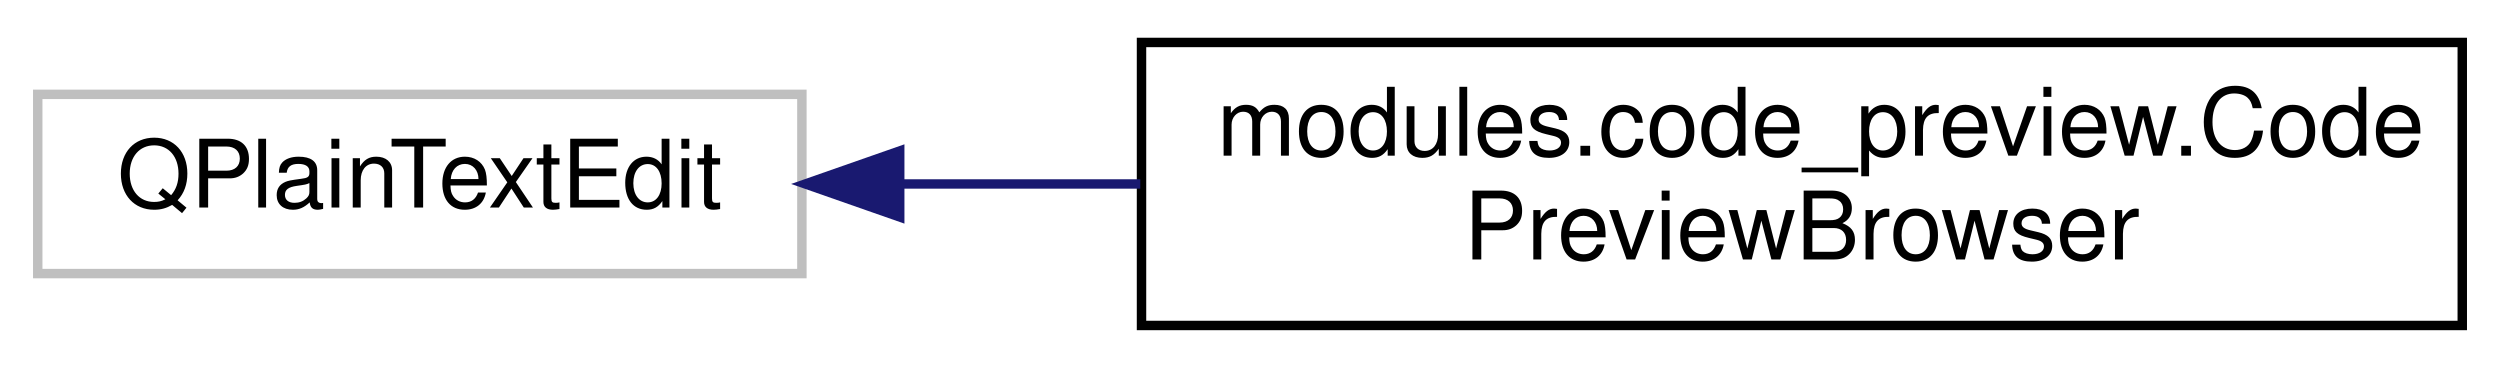
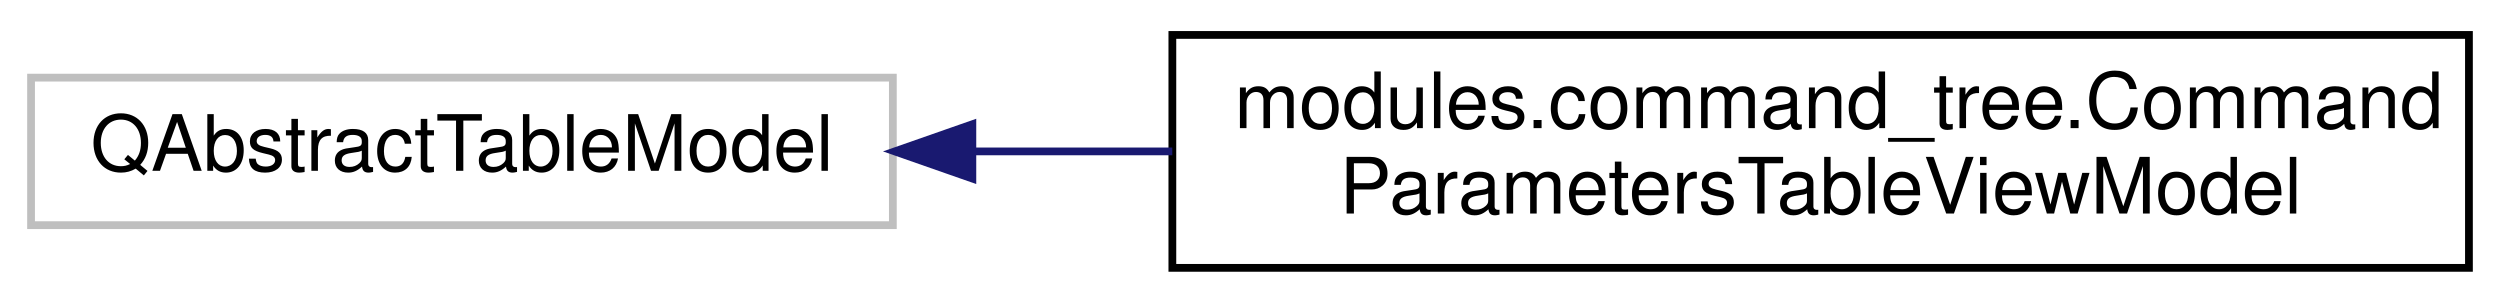
- <svg xmlns="http://www.w3.org/2000/svg" xmlns:xlink="http://www.w3.org/1999/xlink" width="265pt" height="39pt" viewBox="0.00 0.00 265.00 39.00">
+ <svg xmlns="http://www.w3.org/2000/svg" xmlns:xlink="http://www.w3.org/1999/xlink" width="322pt" height="39pt" viewBox="0.00 0.00 322.00 39.00">
  <g id="graph0" class="graph" transform="scale(1 1) rotate(0) translate(4 35)">
    <g id="node1" class="node">
      <g id="a_node1">
        <a xlink:title=" ">
-           <polygon fill="none" stroke="#bfbfbf" points="0,-6 0,-25 81,-25 81,-6 0,-6" />
-           <text text-anchor="middle" x="40.5" y="-13" font-family="Helvetica,sans-Serif" font-size="10.00">QPlainTextEdit</text>
+           <polygon fill="none" stroke="#bfbfbf" points="0,-6 0,-25 111,-25 111,-6 0,-6" />
+           <text text-anchor="middle" x="55.5" y="-13" font-family="Helvetica,sans-Serif" font-size="10.00">QAbstractTableModel</text>
        </a>
      </g>
    </g>
    <g id="node2" class="node">
      <g id="a_node2">
-         <a xlink:href="dc/d78/classmodules_1_1code__preview_1_1_code_preview_browser.html" target="_top" xlink:title=" ">
-           <polygon fill="none" stroke="black" points="117,-0.5 117,-30.5 257,-30.5 257,-0.5 117,-0.5" />
-           <text text-anchor="start" x="125" y="-18.5" font-family="Helvetica,sans-Serif" font-size="10.00">modules.code_preview.Code</text>
-           <text text-anchor="middle" x="187" y="-7.5" font-family="Helvetica,sans-Serif" font-size="10.00">PreviewBrowser</text>
+         <a xlink:href="dd/dc1/classmodules_1_1command__tree_1_1_command_parameters_table_view_model.html" target="_top" xlink:title=" ">
+           <polygon fill="none" stroke="black" points="147,-0.5 147,-30.5 314,-30.5 314,-0.5 147,-0.5" />
+           <text text-anchor="start" x="155" y="-18.5" font-family="Helvetica,sans-Serif" font-size="10.00">modules.command_tree.Command</text>
+           <text text-anchor="middle" x="230.5" y="-7.5" font-family="Helvetica,sans-Serif" font-size="10.00">ParametersTableViewModel</text>
        </a>
      </g>
    </g>
    <g id="edge1" class="edge">
-       <path fill="none" stroke="midnightblue" d="M91.49,-15.5C99.68,-15.5 108.31,-15.5 116.87,-15.5" />
-       <polygon fill="midnightblue" stroke="midnightblue" points="91.37,-12 81.37,-15.5 91.37,-19 91.37,-12" />
+       <path fill="none" stroke="midnightblue" d="M121.3,-15.5C129.69,-15.5 138.37,-15.5 146.99,-15.5" />
+       <polygon fill="midnightblue" stroke="midnightblue" points="121.24,-12 111.24,-15.5 121.24,-19 121.24,-12" />
    </g>
  </g>
</svg>
